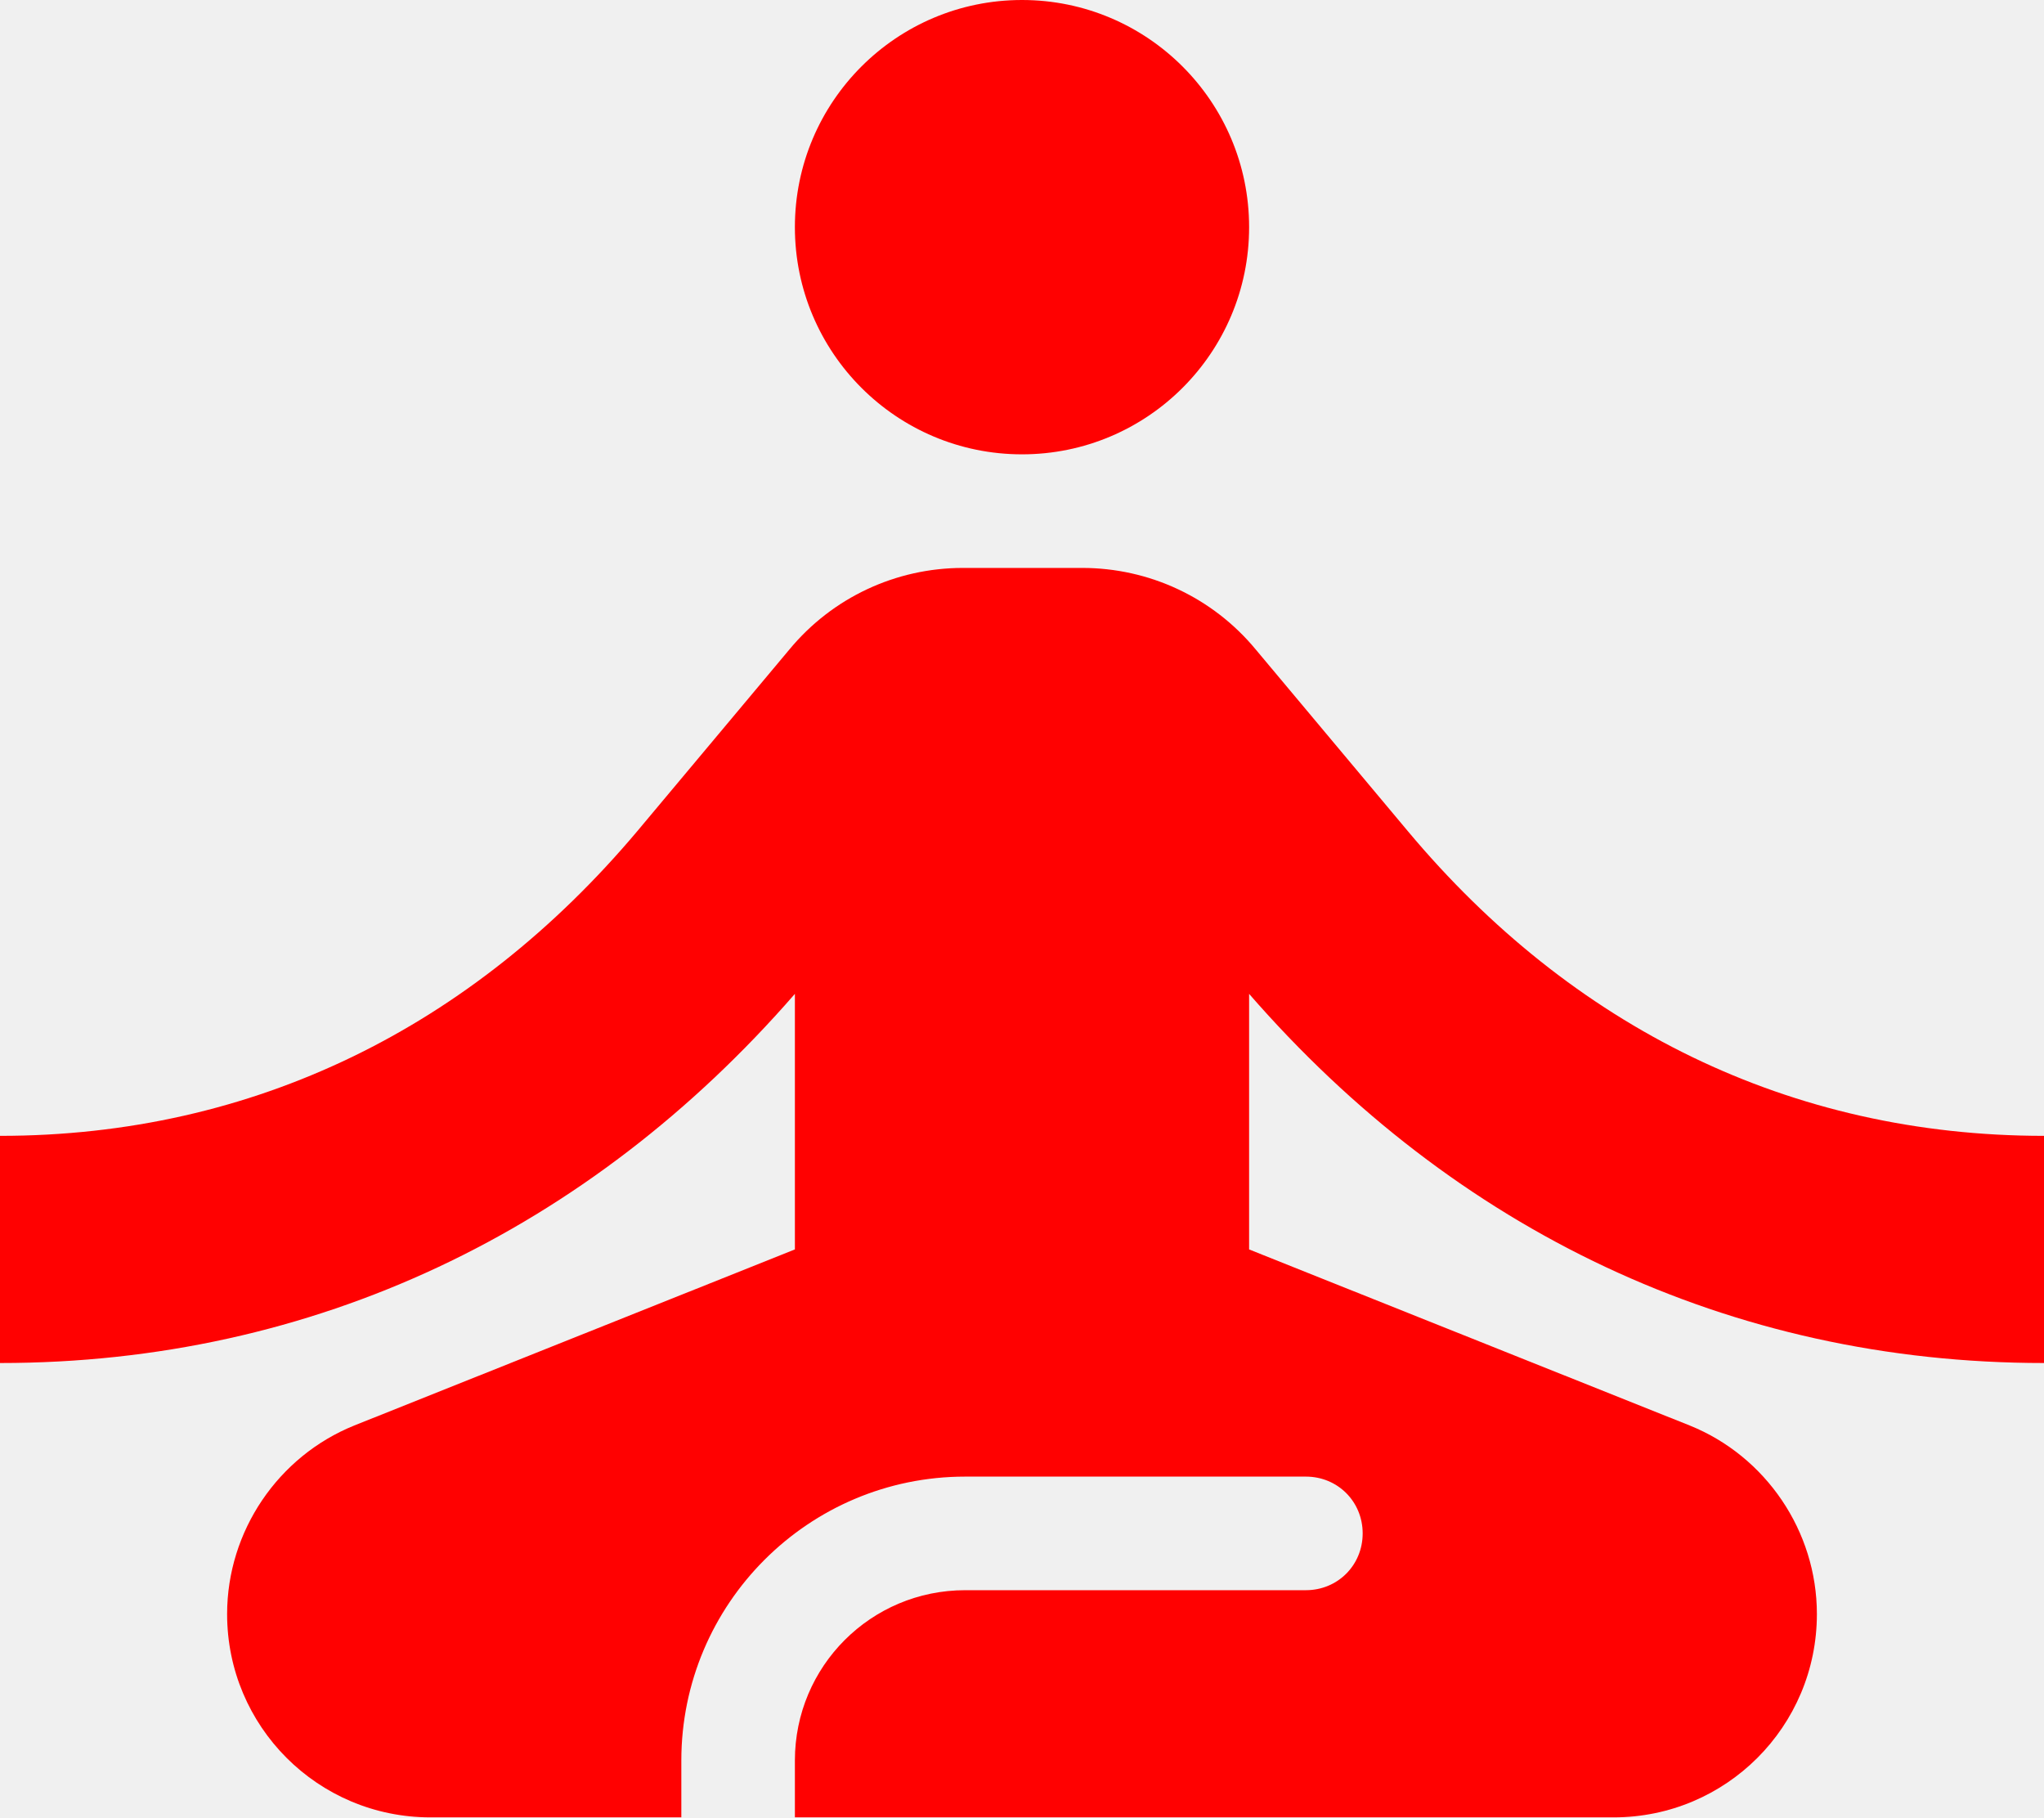
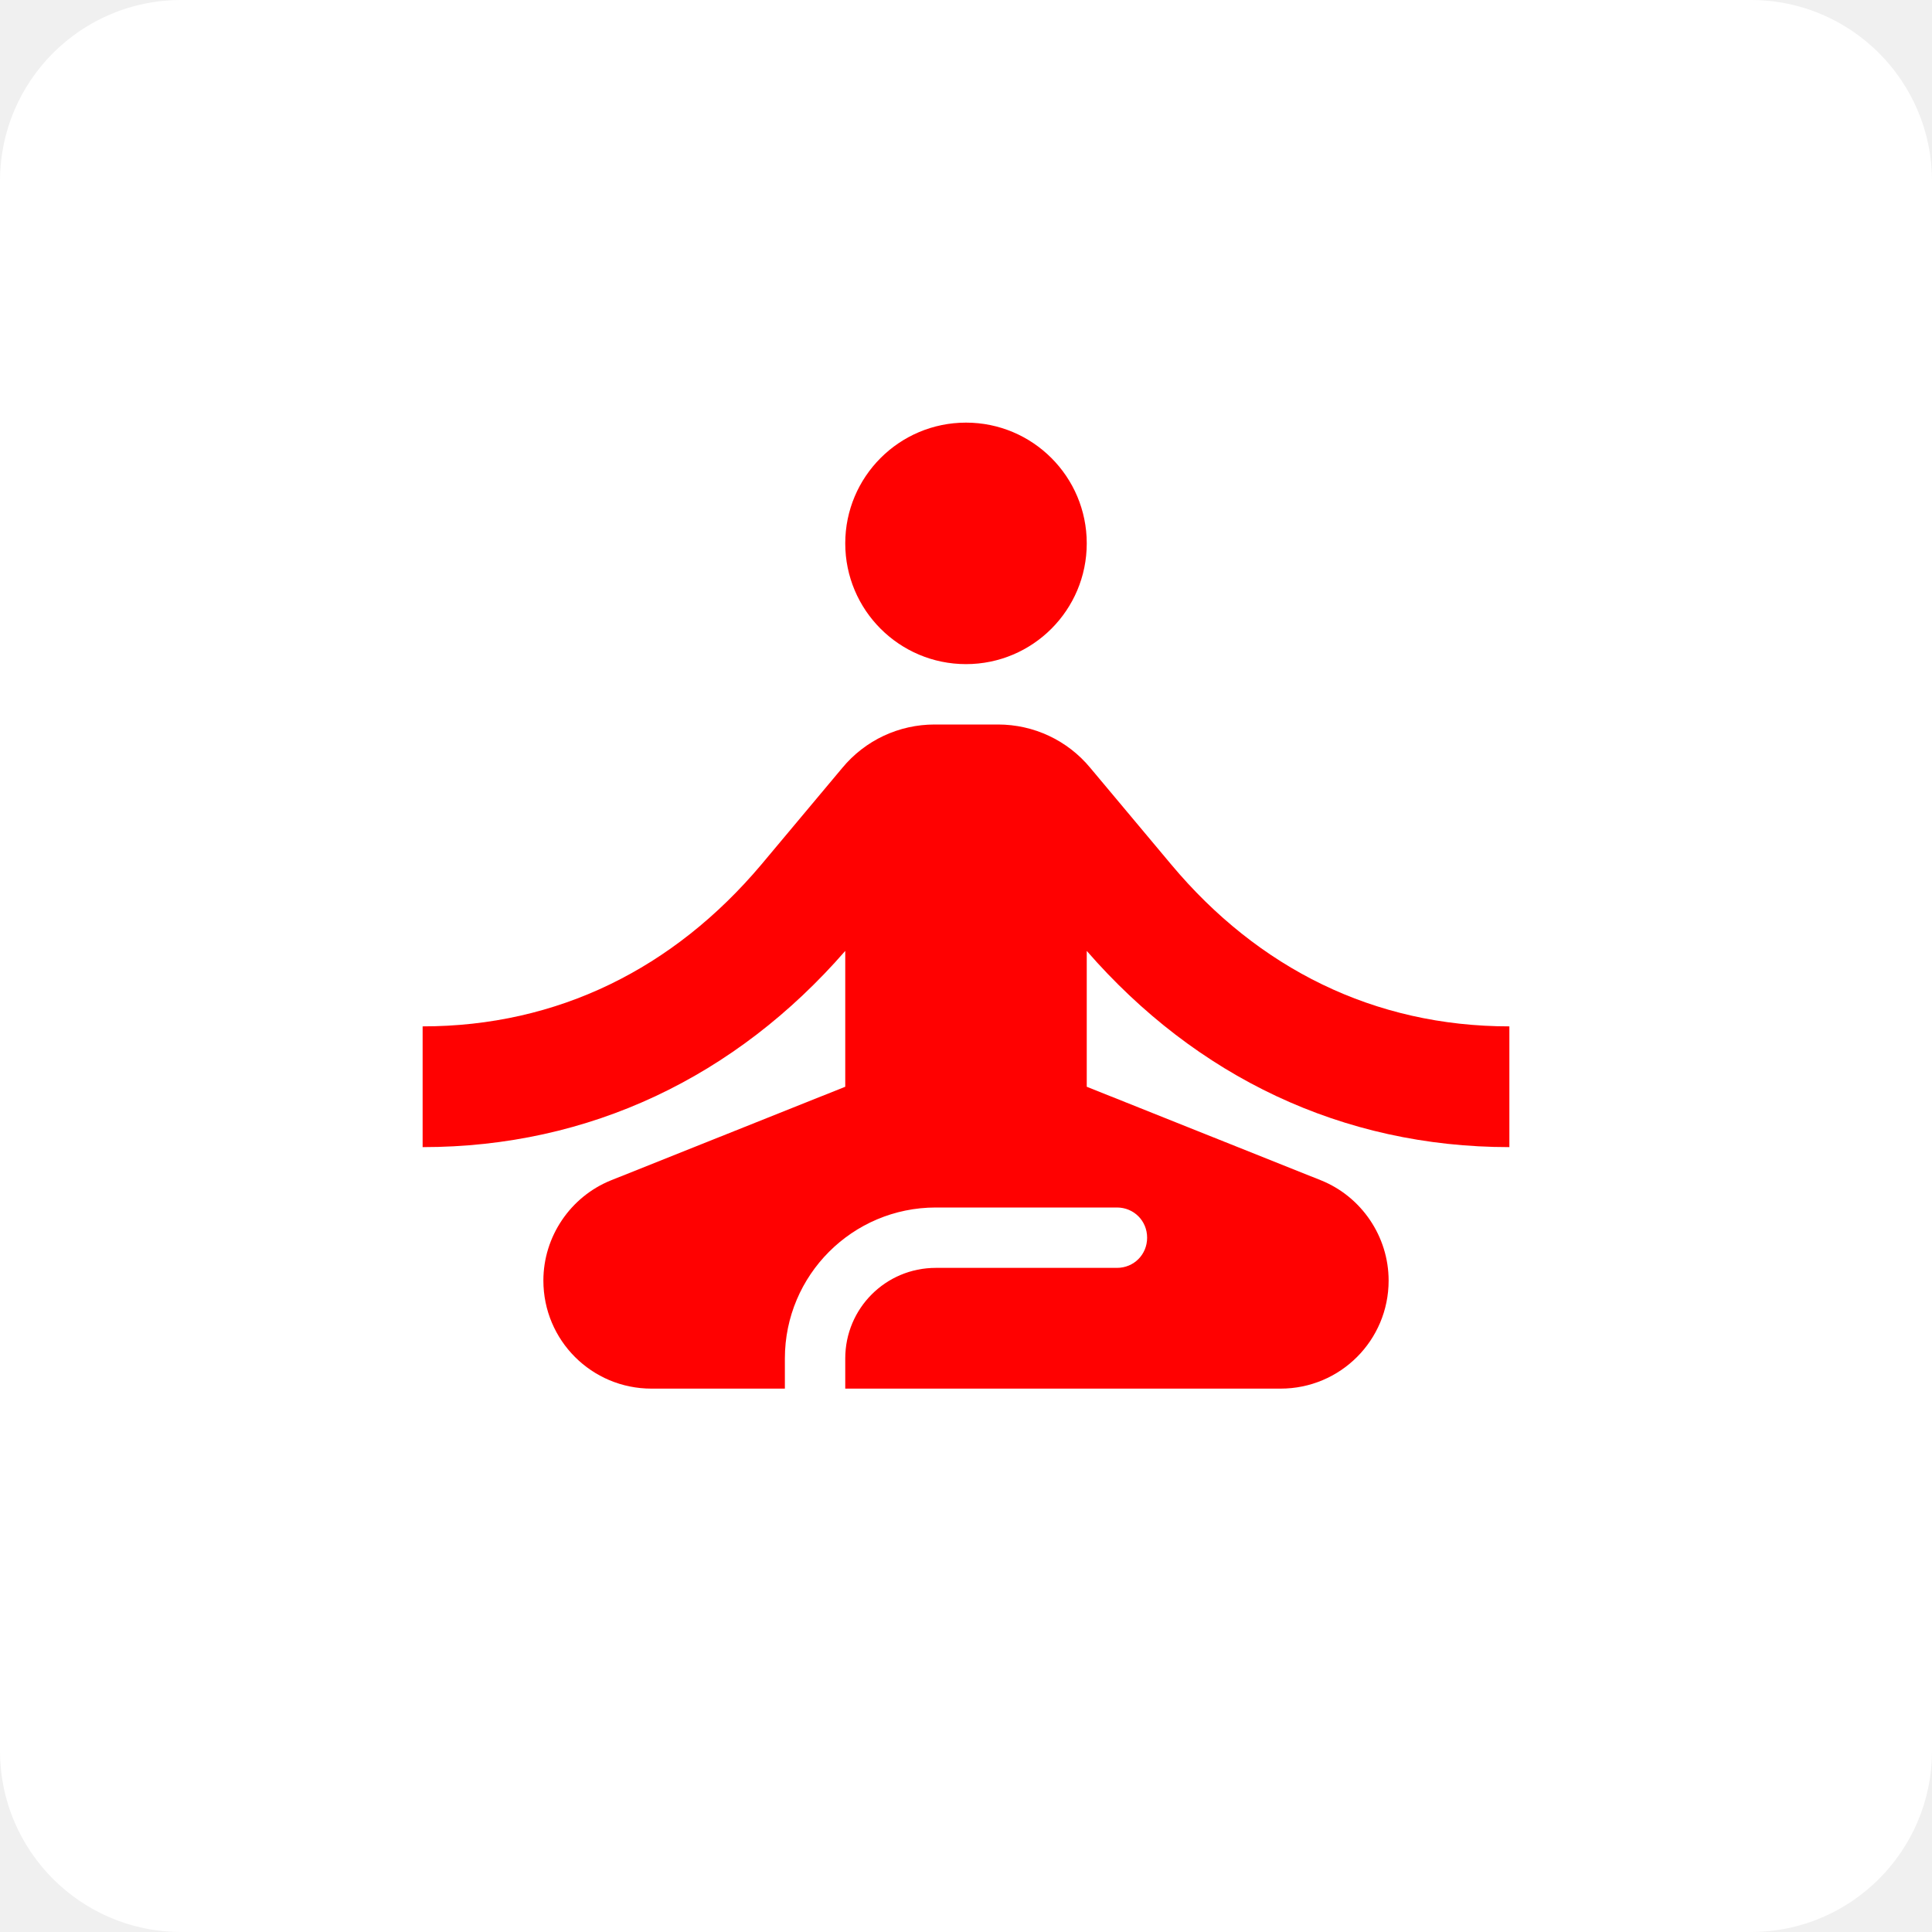
- <svg xmlns="http://www.w3.org/2000/svg" width="36" height="32" viewBox="0 0 36 32" fill="none">
-   <path d="M18 8C20.209 8 22 6.209 22 4C22 1.791 20.209 0 18 0C15.791 0 14 1.791 14 4C14 6.209 15.791 8 18 8Z" fill="#FF0101" />
-   <path d="M36 24V20C31.52 20 27.68 18.08 24.8 14.64L22.12 11.44C21.36 10.52 20.24 10 19.06 10H16.96C15.78 10 14.66 10.52 13.9 11.44L11.22 14.64C8.32 18.08 4.48 20 0 20V24C5.54 24 10.38 21.66 14 17.5V22L6.24 25.1C4.9 25.64 4 26.96 4 28.42C4 30.4 5.6 32 7.58 32H12V31C12 28.24 14.24 26 17 26H23C23.56 26 24 26.44 24 27C24 27.56 23.56 28 23 28H17C15.34 28 14 29.34 14 31V32H28.42C30.4 32 32 30.4 32 28.42C32 26.96 31.1 25.64 29.76 25.1L22 22V17.5C25.62 21.66 30.46 24 36 24Z" fill="#FF0101" />
+ <svg xmlns="http://www.w3.org/2000/svg" width="64" height="64" viewBox="0 0 64 64" fill="none">
+   <rect width="64" height="64" rx="6" fill="white" />
+   <path d="M32 22C34.209 22 36 20.209 36 18C36 15.791 34.209 14 32 14C29.791 14 28 15.791 28 18C28 20.209 29.791 22 32 22Z" fill="#FF0101" />
+   <path d="M50 38V34C45.52 34 41.68 32.08 38.8 28.64L36.12 25.44C35.36 24.52 34.24 24 33.06 24H30.96C29.78 24 28.66 24.52 27.9 25.44L25.22 28.64C22.32 32.08 18.48 34 14 34V38C19.54 38 24.38 35.66 28 31.5V36L20.24 39.1C18.9 39.64 18 40.96 18 42.42C18 44.4 19.6 46 21.58 46H26V45C26 42.24 28.24 40 31 40H37C37.56 40 38 40.44 38 41C38 41.56 37.56 42 37 42H31C29.34 42 28 43.34 28 45V46H42.42C44.4 46 46 44.4 46 42.42C46 40.96 45.1 39.64 43.76 39.1L36 36V31.5C39.62 35.66 44.46 38 50 38Z" fill="#FF0101" />
</svg>
